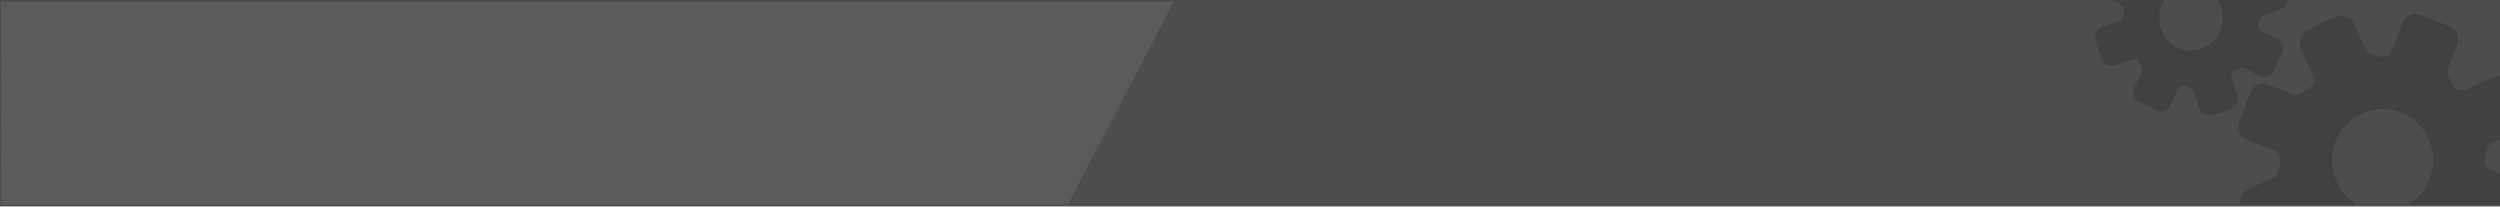
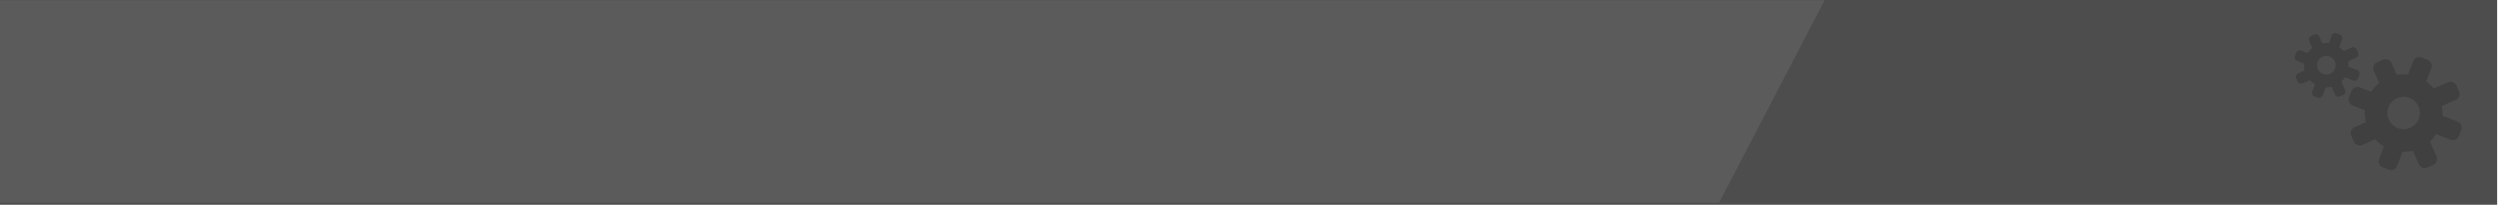
- <svg xmlns="http://www.w3.org/2000/svg" version="1.1" id="Calque_1" x="0px" y="0px" width="872px" height="72px" viewBox="-1 -0.583 872 72" enable-background="new -1 -0.583 872 72" xml:space="preserve">
+ <svg xmlns="http://www.w3.org/2000/svg" version="1.1" id="Calque_1" x="0px" y="0px" width="872px" height="72px" viewBox="0 0 872 72" enable-background="new 0 0 872 72" xml:space="preserve">
  <rect x="-1" y="-0.583" fill="#4D4D4D" width="872" height="72" />
-   <polygon fill="#5B5B5B" points="408.332,0.093 371.535,70.743 -0.676,70.743 -0.655,0.093 " />
-   <path opacity="0.93" fill="#404040" fill-opacity="0.85" stroke="#404040" stroke-width="2" enable-background="new    " d="  M787.862,3.875l6.064-2.041c0.671-0.225,1.201-0.76,1.501-1.401h-21.249c0.217,0.462,0.418,0.936,0.581,1.436  c2.104,6.445-1.339,13.404-7.695,15.542c-6.356,2.136-13.218-1.354-15.325-7.803c-1.026-3.144-0.728-6.405,0.579-9.173h-12.91  c0.974,0.618,1.642,1.785,1.518,2.718c-0.139,1.014-1.114,4.057-2.286,4.451l-6.07,2.039c-1.173,0.396-1.951,1.729-1.725,2.963  c0,0,0.316,1.733,0.961,3.705c0.646,1.973,1.413,3.553,1.413,3.553c0.545,1.127,1.95,1.727,3.128,1.332l6.067-2.041  c1.173-0.395,2.642-0.045,3.26,0.776c0.619,0.823,2.026,3.652,1.472,4.774l-2.865,5.791c-0.559,1.121-0.15,2.578,0.901,3.242  l6.718,3.42c1.153,0.458,2.546-0.08,3.103-1.204l2.868-5.789c0.555-1.121,1.828-1.927,2.827-1.787c1,0.137,3.998,1.129,4.391,2.319  l2.009,6.154c0.391,1.188,1.705,1.977,2.922,1.747c0,0,1.708-0.32,3.653-0.975c1.943-0.655,3.506-1.432,3.506-1.432  c1.11-0.551,1.7-1.979,1.312-3.17l-2.013-6.153c-0.39-1.19-0.045-2.68,0.766-3.307c0.812-0.629,3.603-2.054,4.708-1.493l5.707,2.908  c1.108,0.563,2.545,0.15,3.201-0.915l3.371-6.812c0.453-1.17-0.08-2.584-1.187-3.146l-5.71-2.909  c-1.107-0.562-1.901-1.852-1.765-2.865C785.708,7.313,786.685,4.27,787.862,3.875z" />
-   <path opacity="0.93" fill="#404040" fill-opacity="0.85" stroke="#404040" stroke-width="2" enable-background="new    " d="  M783.168,47.345l9.188,3.525c1.781,0.683,3.195,2.531,3.147,4.1c-0.053,1.572-1.068,6.385-2.801,7.177l-8.962,4.1  c-1.328,0.607-2.205,2.02-2.306,3.479h36.562c-2.047-1.759-3.763-3.98-4.94-6.628c-4.237-9.518-0.06-20.717,9.327-25.009  c9.385-4.293,20.431-0.06,24.665,9.46c3.493,7.861,1.241,16.86-4.936,22.177h27.884v-9.082l-2.252-0.863  c-1.781-0.684-3.196-2.527-3.147-4.101s1.065-6.384,2.805-7.178l2.595-1.188V27.039c-0.42,0.035-0.834,0.127-1.222,0.306  l-8.962,4.102c-1.736,0.793-4.035,0.496-5.111-0.661c-1.075-1.159-3.673-5.258-2.999-7.066l3.474-9.317  c0.672-1.806-0.176-3.972-1.887-4.814l-10.812-4.15c-1.836-0.517-3.882,0.536-4.561,2.341l-3.474,9.32  c-0.676,1.805-2.495,3.242-4.044,3.19c-1.55-0.049-6.293-1.083-7.077-2.84l-4.042-9.086c-0.781-1.758-2.916-2.751-4.74-2.205  c0,0-2.567,0.768-5.434,2.082c-2.874,1.313-5.14,2.753-5.14,2.753c-1.608,1.025-2.289,3.306-1.507,5.067l4.043,9.084  c0.78,1.759,0.488,4.091-0.651,5.183c-1.142,1.09-5.186,3.727-6.968,3.042l-9.191-3.525c-1.777-0.682-3.915,0.18-4.743,1.915  l-4.091,10.965C780.351,44.582,781.387,46.662,783.168,47.345z" />
+   <polygon fill="#5B5B5B" points="636.408,0.093 599.611,70.743 -0.011,70.743 0.01,0.093 " />
+   <g opacity="0.72" enable-background="new    ">
+     <g>
+       <path fill="#3C3C3B" d="M857.205,42.411l-5.286-2.034c0.075-1.138,0.003-2.263-0.196-3.358l4.86-2.168    c1.144-0.497,1.659-1.835,1.147-2.978l-0.917-2.058c-0.508-1.138-1.845-1.649-2.979-1.146l-4.939,2.188    c-0.751-0.921-1.633-1.747-2.636-2.462l1.785-4.635c0.446-1.161-0.128-2.468-1.296-2.917l-2.108-0.812    c-1.16-0.446-2.468,0.136-2.915,1.298l-1.784,4.635c-1.331-0.16-2.65-0.115-3.938,0.116l-1.837-4.131    c-0.506-1.134-1.845-1.653-2.982-1.148l-2.069,0.915c-1.139,0.503-1.645,1.849-1.143,2.988l1.869,4.208    c-1.073,0.875-2.027,1.914-2.801,3.101l-3.969-1.528c-1.166-0.449-2.476,0.132-2.923,1.296l-0.812,2.111    c-0.446,1.158,0.134,2.466,1.302,2.916l4.238,1.632c-0.106,1.418,0.023,2.813,0.354,4.166l-3.97,1.763    c-1.143,0.51-1.656,1.846-1.153,2.983l0.915,2.062c0.513,1.136,1.851,1.651,2.987,1.145l4.434-1.969    c0.873,0.954,1.895,1.792,3.049,2.465l-1.697,4.411c-0.447,1.162,0.134,2.468,1.297,2.92l2.107,0.811    c1.163,0.444,2.473-0.133,2.919-1.297l1.908-4.954c1.205,0.032,2.405-0.081,3.563-0.37l2.086,4.702    c0.51,1.14,1.84,1.652,2.984,1.148l2.062-0.917c1.144-0.502,1.658-1.838,1.143-2.985l-2.283-5.161    c0.811-0.746,1.546-1.596,2.167-2.555l5.021,1.933c1.169,0.448,2.471-0.128,2.926-1.298l0.811-2.106    C858.951,44.169,858.373,42.861,857.205,42.411z M836.371,44.677c-2.911-1.12-4.365-4.379-3.243-7.299    c1.122-2.91,4.389-4.357,7.297-3.237c2.913,1.12,4.365,4.385,3.246,7.294C842.547,44.355,839.283,45.797,836.371,44.677z" />
+     </g>
+   </g>
+   <g opacity="0.72" enable-background="new    ">
+     <g>
+       <path fill="#3C3C3B" d="M822.21,24.455l-3.036-1.168c0.043-0.653,0.003-1.299-0.112-1.929l2.791-1.245    c0.657-0.286,0.953-1.054,0.659-1.71l-0.526-1.182c-0.292-0.654-1.06-0.947-1.711-0.658l-2.837,1.256    c-0.432-0.528-0.938-1.003-1.513-1.414l1.024-2.662c0.257-0.667-0.073-1.417-0.744-1.675l-1.211-0.466    c-0.666-0.257-1.417,0.078-1.674,0.745l-1.024,2.662c-0.765-0.092-1.522-0.066-2.262,0.067l-1.055-2.373    c-0.29-0.651-1.06-0.949-1.713-0.659l-1.188,0.525c-0.654,0.289-0.944,1.062-0.657,1.716l1.074,2.417    c-0.616,0.502-1.164,1.099-1.608,1.78l-2.279-0.877c-0.669-0.257-1.422,0.076-1.678,0.745l-0.468,1.212    c-0.256,0.665,0.077,1.416,0.748,1.674l2.435,0.937c-0.062,0.814,0.013,1.616,0.203,2.393l-2.28,1.013    c-0.656,0.292-0.951,1.06-0.662,1.713l0.525,1.184c0.294,0.652,1.062,0.948,1.716,0.658l2.546-1.131    c0.501,0.548,1.088,1.029,1.751,1.416l-0.976,2.533c-0.256,0.668,0.076,1.417,0.745,1.677l1.211,0.466    c0.667,0.255,1.419-0.077,1.676-0.745l1.096-2.846c0.692,0.019,1.381-0.046,2.047-0.212l1.196,2.701    c0.293,0.654,1.058,0.948,1.715,0.659l1.185-0.526c0.656-0.288,0.952-1.056,0.656-1.715l-1.312-2.964    c0.466-0.429,0.888-0.916,1.245-1.466l2.883,1.109c0.671,0.258,1.419-0.073,1.68-0.746l0.466-1.209    C823.213,25.465,822.881,24.714,822.21,24.455z M810.245,25.756c-1.672-0.643-2.506-2.515-1.861-4.191    c0.644-1.671,2.521-2.503,4.189-1.859c1.673,0.643,2.507,2.519,1.865,4.189C813.793,25.572,811.918,26.4,810.245,25.756z" />
+     </g>
+   </g>
</svg>
